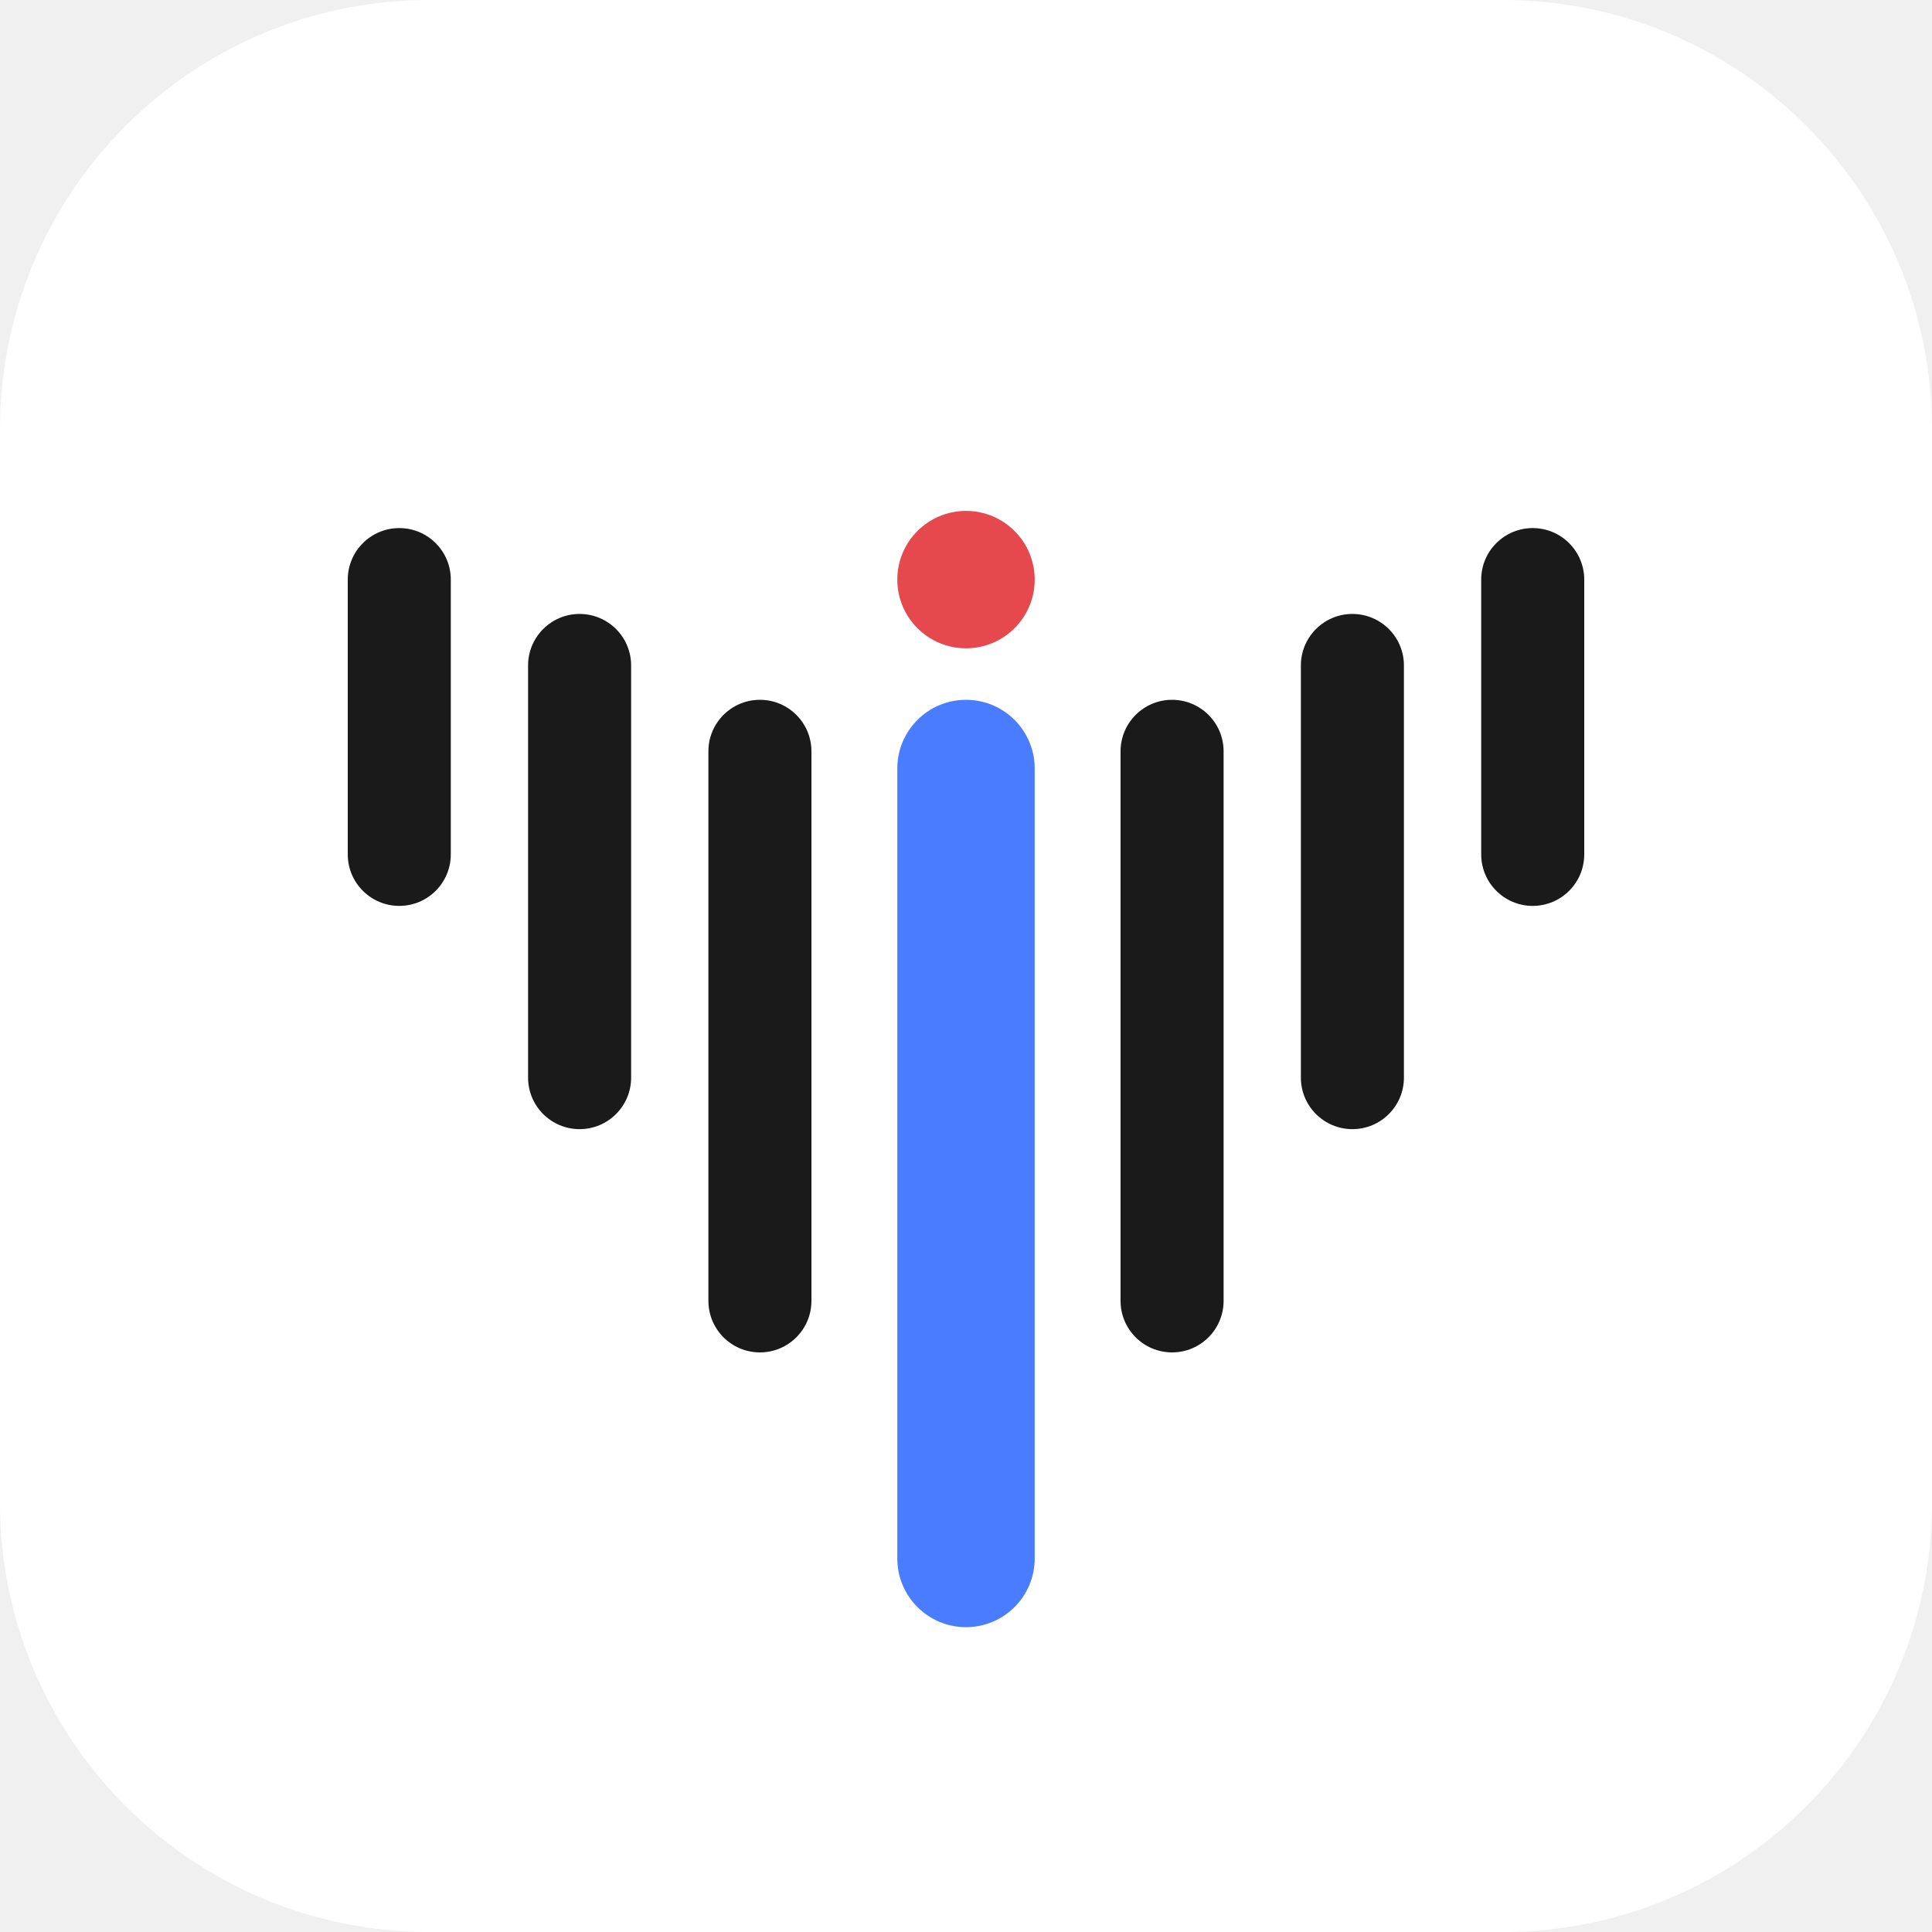
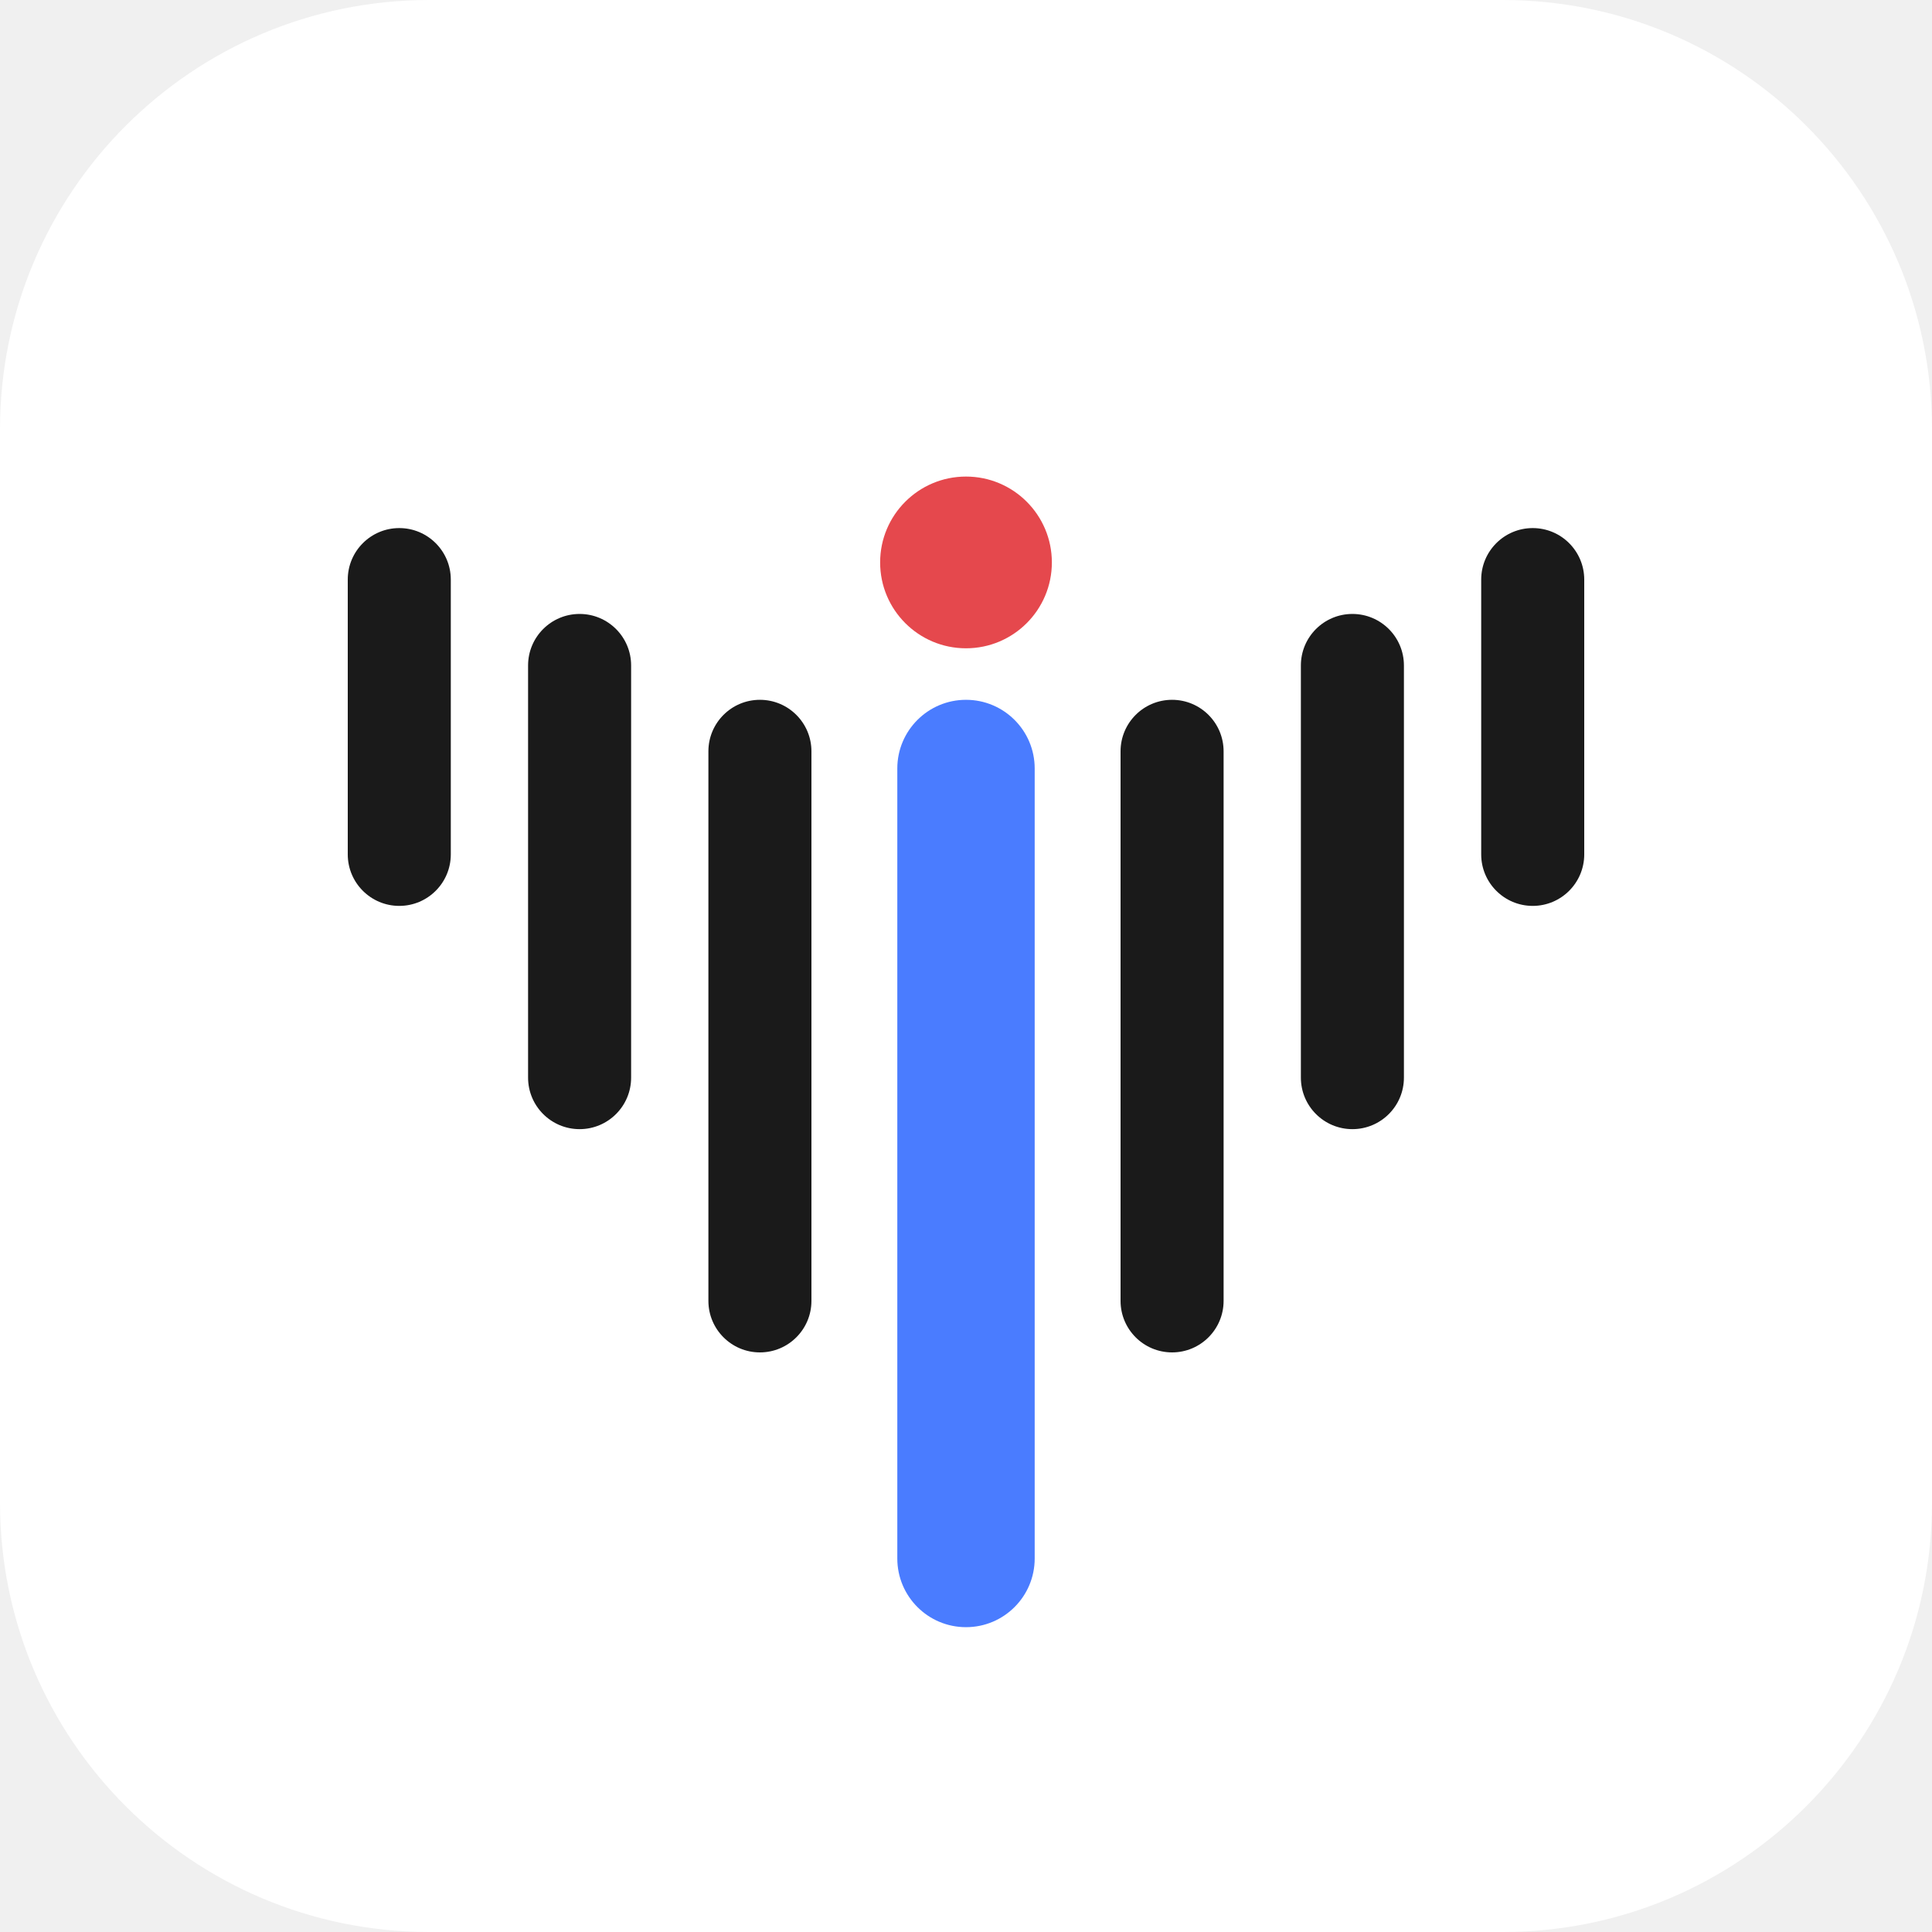
<svg xmlns="http://www.w3.org/2000/svg" viewBox="0 0 180 180">
  <rect width="180" height="180" rx="40" fill="#FFFFFF" />
  <g transform="translate(90 90) scale(0.8) translate(-90 -103)">
    <g fill="#1A1A1A">
      <rect x="18" y="52" width="12" height="44" rx="6" />
      <rect x="39" y="62" width="12" height="60" rx="6" />
      <rect x="60" y="72" width="12" height="76" rx="6" />
      <rect x="108" y="72" width="12" height="76" rx="6" />
      <rect x="129" y="62" width="12" height="60" rx="6" />
      <rect x="150" y="52" width="12" height="44" rx="6" />
    </g>
    <g fill="#4A7CFF">
-       <circle cx="90" cy="58" r="8" fill="#E5484D" />
+       <circle cx="90" cy="56" r="10" fill="#E5484D" />
      <rect x="82" y="72" width="16" height="108" rx="8" />
    </g>
  </g>
</svg>
